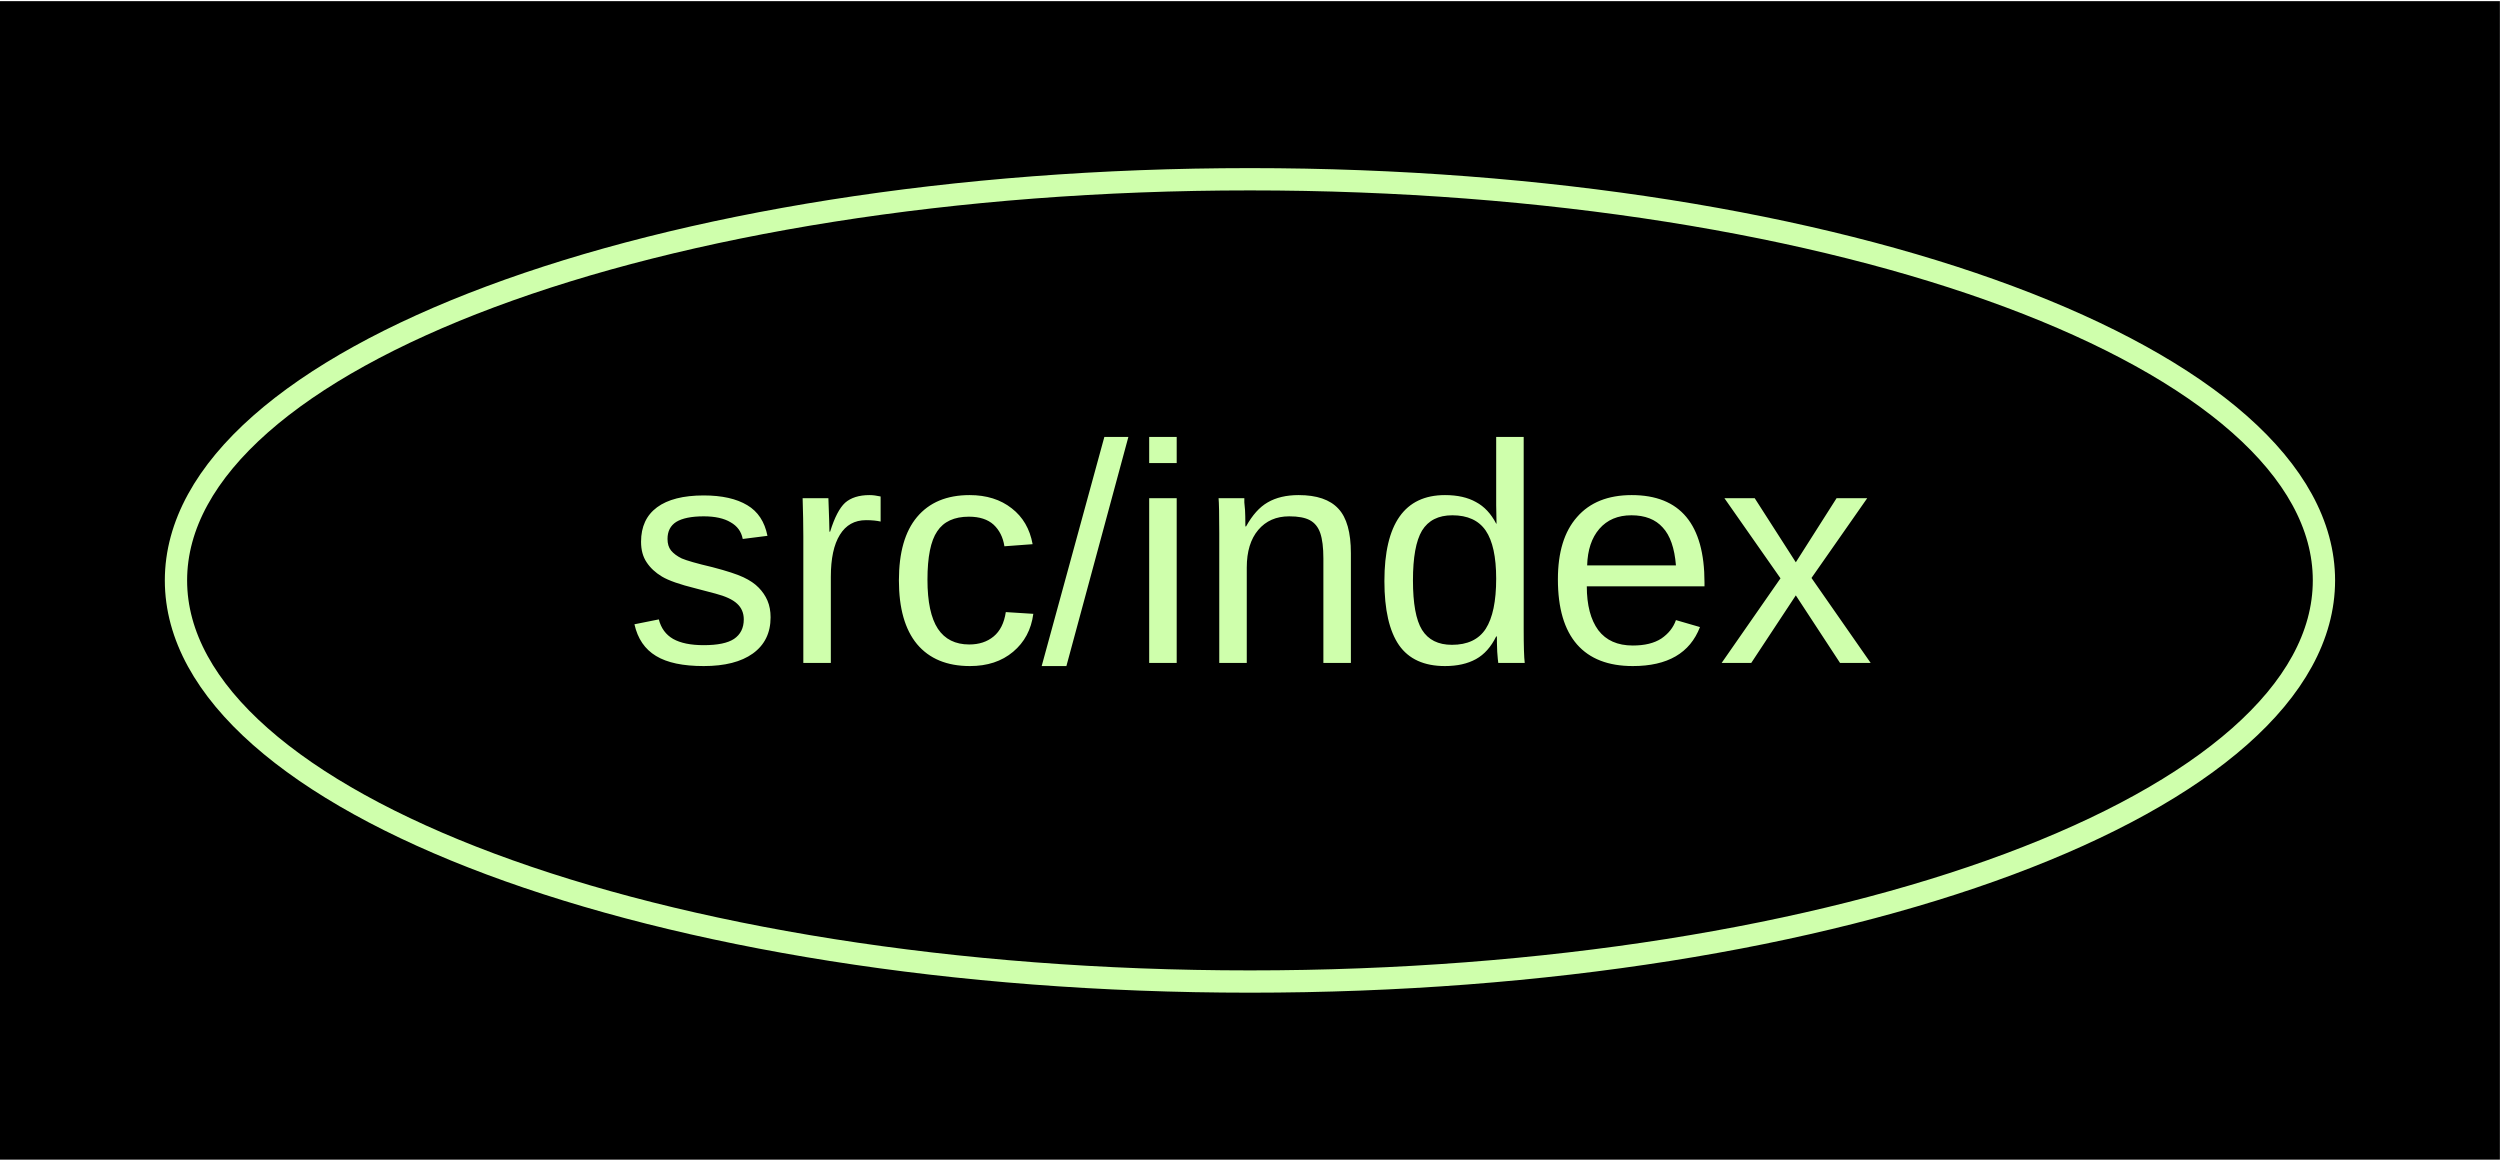
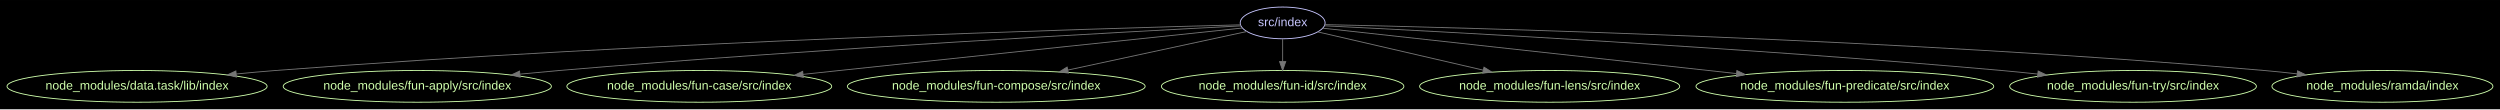
- <svg xmlns="http://www.w3.org/2000/svg" width="112pt" height="52pt" viewBox="0.00 0.00 112.18 51.98">
-   <g id="graph0" class="graph" transform="scale(1 1) rotate(0) translate(7.992 43.992)">
-     <polygon fill="#000000" stroke="none" points="-7.992,7.992 -7.992,-43.992 104.183,-43.992 104.183,7.992 -7.992,7.992" />
+ <svg xmlns="http://www.w3.org/2000/svg" width="2837pt" height="124pt" viewBox="0.00 0.00 2836.96 123.98">
+   <g id="graph0" class="graph" transform="scale(1 1) rotate(0) translate(7.992 115.992)">
+     <polygon fill="#000000" stroke="none" points="-7.992,7.992 -7.992,-115.992 2828.97,-115.992 2828.97,7.992 -7.992,7.992" />
    <g id="node1" class="node">
-       <ellipse fill="none" stroke="#cfffac" cx="48.096" cy="-18" rx="48.192" ry="18" />
-       <text text-anchor="middle" x="48.096" y="-14.3" font-family="Arial" font-size="14.00" fill="#cfffac">src/index</text>
+       <ellipse fill="none" stroke="#c6c5fe" cx="1447.54" cy="-90" rx="48.192" ry="18" />
+       <text text-anchor="middle" x="1447.54" y="-86.3" font-family="Arial" font-size="14.00" fill="#c6c5fe">src/index</text>
+     </g>
+     <g id="node2" class="node">
+       <ellipse fill="none" stroke="#cfffac" cx="147.537" cy="-18" rx="147.574" ry="18" />
+       <text text-anchor="middle" x="147.537" y="-14.3" font-family="Arial" font-size="14.00" fill="#cfffac">node_modules/data.task/lib/index</text>
+     </g>
+     <g id="edge1" class="edge">
+       <path fill="none" stroke="#757575" d="M1399.56,-87.832C1242.33,-83.78 728.387,-68.743 304.537,-36 290.212,-34.893 275.172,-33.527 260.311,-32.055" />
+       <polygon fill="#757575" stroke="#757575" points="260.363,-28.542 250.062,-31.02 259.66,-35.507 260.363,-28.542" />
+     </g>
+     <g id="node3" class="node">
+       <ellipse fill="none" stroke="#cfffac" cx="465.537" cy="-18" rx="152.173" ry="18" />
+       <text text-anchor="middle" x="465.537" y="-14.3" font-family="Arial" font-size="14.00" fill="#cfffac">node_modules/fun-apply/src/index</text>
+     </g>
+     <g id="edge2" class="edge">
+       <path fill="none" stroke="#757575" d="M1400.28,-86.625C1274.39,-80.15 920.423,-60.991 626.537,-36 612.201,-34.781 597.162,-33.37 582.273,-31.892" />
+       <polygon fill="#757575" stroke="#757575" points="582.3,-28.377 572,-30.86 581.6,-35.342 582.3,-28.377" />
+     </g>
+     <g id="node4" class="node">
+       <ellipse fill="none" stroke="#cfffac" cx="785.537" cy="-18" rx="150.273" ry="18" />
+       <text text-anchor="middle" x="785.537" y="-14.3" font-family="Arial" font-size="14.00" fill="#cfffac">node_modules/fun-case/src/index</text>
+     </g>
+     <g id="edge3" class="edge">
+       <path fill="none" stroke="#757575" d="M1401.76,-84.2C1313.38,-74.928 1113.06,-53.888 944.537,-36 931.208,-34.585 917.251,-33.099 903.378,-31.62" />
+       <polygon fill="#757575" stroke="#757575" points="903.615,-28.125 893.3,-30.544 902.873,-35.086 903.615,-28.125" />
+     </g>
+     <g id="node5" class="node">
+       <ellipse fill="none" stroke="#cfffac" cx="1122.54" cy="-18" rx="168.97" ry="18" />
+       <text text-anchor="middle" x="1122.54" y="-14.3" font-family="Arial" font-size="14.00" fill="#cfffac">node_modules/fun-compose/src/index</text>
+     </g>
+     <g id="edge4" class="edge">
+       <path fill="none" stroke="#757575" d="M1407.03,-80.276C1356.37,-69.365 1268.44,-50.424 1203.7,-36.482" />
+       <polygon fill="#757575" stroke="#757575" points="1204.44,-33.06 1193.92,-34.376 1202.96,-39.903 1204.44,-33.06" />
+     </g>
+     <g id="node6" class="node">
+       <ellipse fill="none" stroke="#cfffac" cx="1447.54" cy="-18" rx="137.576" ry="18" />
+       <text text-anchor="middle" x="1447.54" y="-14.3" font-family="Arial" font-size="14.00" fill="#cfffac">node_modules/fun-id/src/index</text>
+     </g>
+     <g id="edge5" class="edge">
+       <path fill="none" stroke="#757575" d="M1447.54,-71.697C1447.54,-63.983 1447.54,-54.712 1447.54,-46.112" />
+       <polygon fill="#757575" stroke="#757575" points="1451.04,-46.104 1447.54,-36.104 1444.04,-46.104 1451.04,-46.104" />
+     </g>
+     <g id="node7" class="node">
+       <ellipse fill="none" stroke="#cfffac" cx="1750.54" cy="-18" rx="147.574" ry="18" />
+       <text text-anchor="middle" x="1750.54" y="-14.3" font-family="Arial" font-size="14.00" fill="#cfffac">node_modules/fun-lens/src/index</text>
+     </g>
+     <g id="edge6" class="edge">
+       <path fill="none" stroke="#757575" d="M1487.46,-79.777C1535.01,-68.792 1615.46,-50.206 1674.9,-36.473" />
+       <polygon fill="#757575" stroke="#757575" points="1676.04,-39.802 1685,-34.141 1674.47,-32.981 1676.04,-39.802" />
+     </g>
+     <g id="node8" class="node">
+       <ellipse fill="none" stroke="#cfffac" cx="2085.54" cy="-18" rx="168.97" ry="18" />
+       <text text-anchor="middle" x="2085.54" y="-14.3" font-family="Arial" font-size="14.00" fill="#cfffac">node_modules/fun-predicate/src/index</text>
+     </g>
+     <g id="edge7" class="edge">
+       <path fill="none" stroke="#757575" d="M1492.91,-84.022C1589.66,-73.407 1819.07,-48.237 1962.4,-32.51" />
+       <polygon fill="#757575" stroke="#757575" points="1963.01,-35.964 1972.57,-31.394 1962.25,-29.006 1963.01,-35.964" />
+     </g>
+     <g id="node9" class="node">
+       <ellipse fill="none" stroke="#cfffac" cx="2412.54" cy="-18" rx="139.976" ry="18" />
+       <text text-anchor="middle" x="2412.54" y="-14.3" font-family="Arial" font-size="14.00" fill="#cfffac">node_modules/fun-try/src/index</text>
+     </g>
+     <g id="edge8" class="edge">
+       <path fill="none" stroke="#757575" d="M1494.97,-86.729C1620.52,-80.543 1971.9,-62.093 2263.54,-36 2276.79,-34.815 2290.68,-33.425 2304.44,-31.96" />
+       <polygon fill="#757575" stroke="#757575" points="2304.86,-35.436 2314.42,-30.882 2304.11,-28.476 2304.86,-35.436" />
+     </g>
+     <g id="node10" class="node">
+       <ellipse fill="none" stroke="#cfffac" cx="2695.54" cy="-18" rx="125.378" ry="18" />
+       <text text-anchor="middle" x="2695.54" y="-14.3" font-family="Arial" font-size="14.00" fill="#cfffac">node_modules/ramda/index</text>
+     </g>
+     <g id="edge9" class="edge">
+       <path fill="none" stroke="#757575" d="M1495.4,-88.068C1649.98,-84.771 2149.71,-71.864 2561.54,-36 2573.61,-34.949 2586.27,-33.629 2598.79,-32.192" />
+       <polygon fill="#757575" stroke="#757575" points="2599.26,-35.66 2608.78,-31.017 2598.44,-28.708 2599.26,-35.66" />
    </g>
  </g>
</svg>
